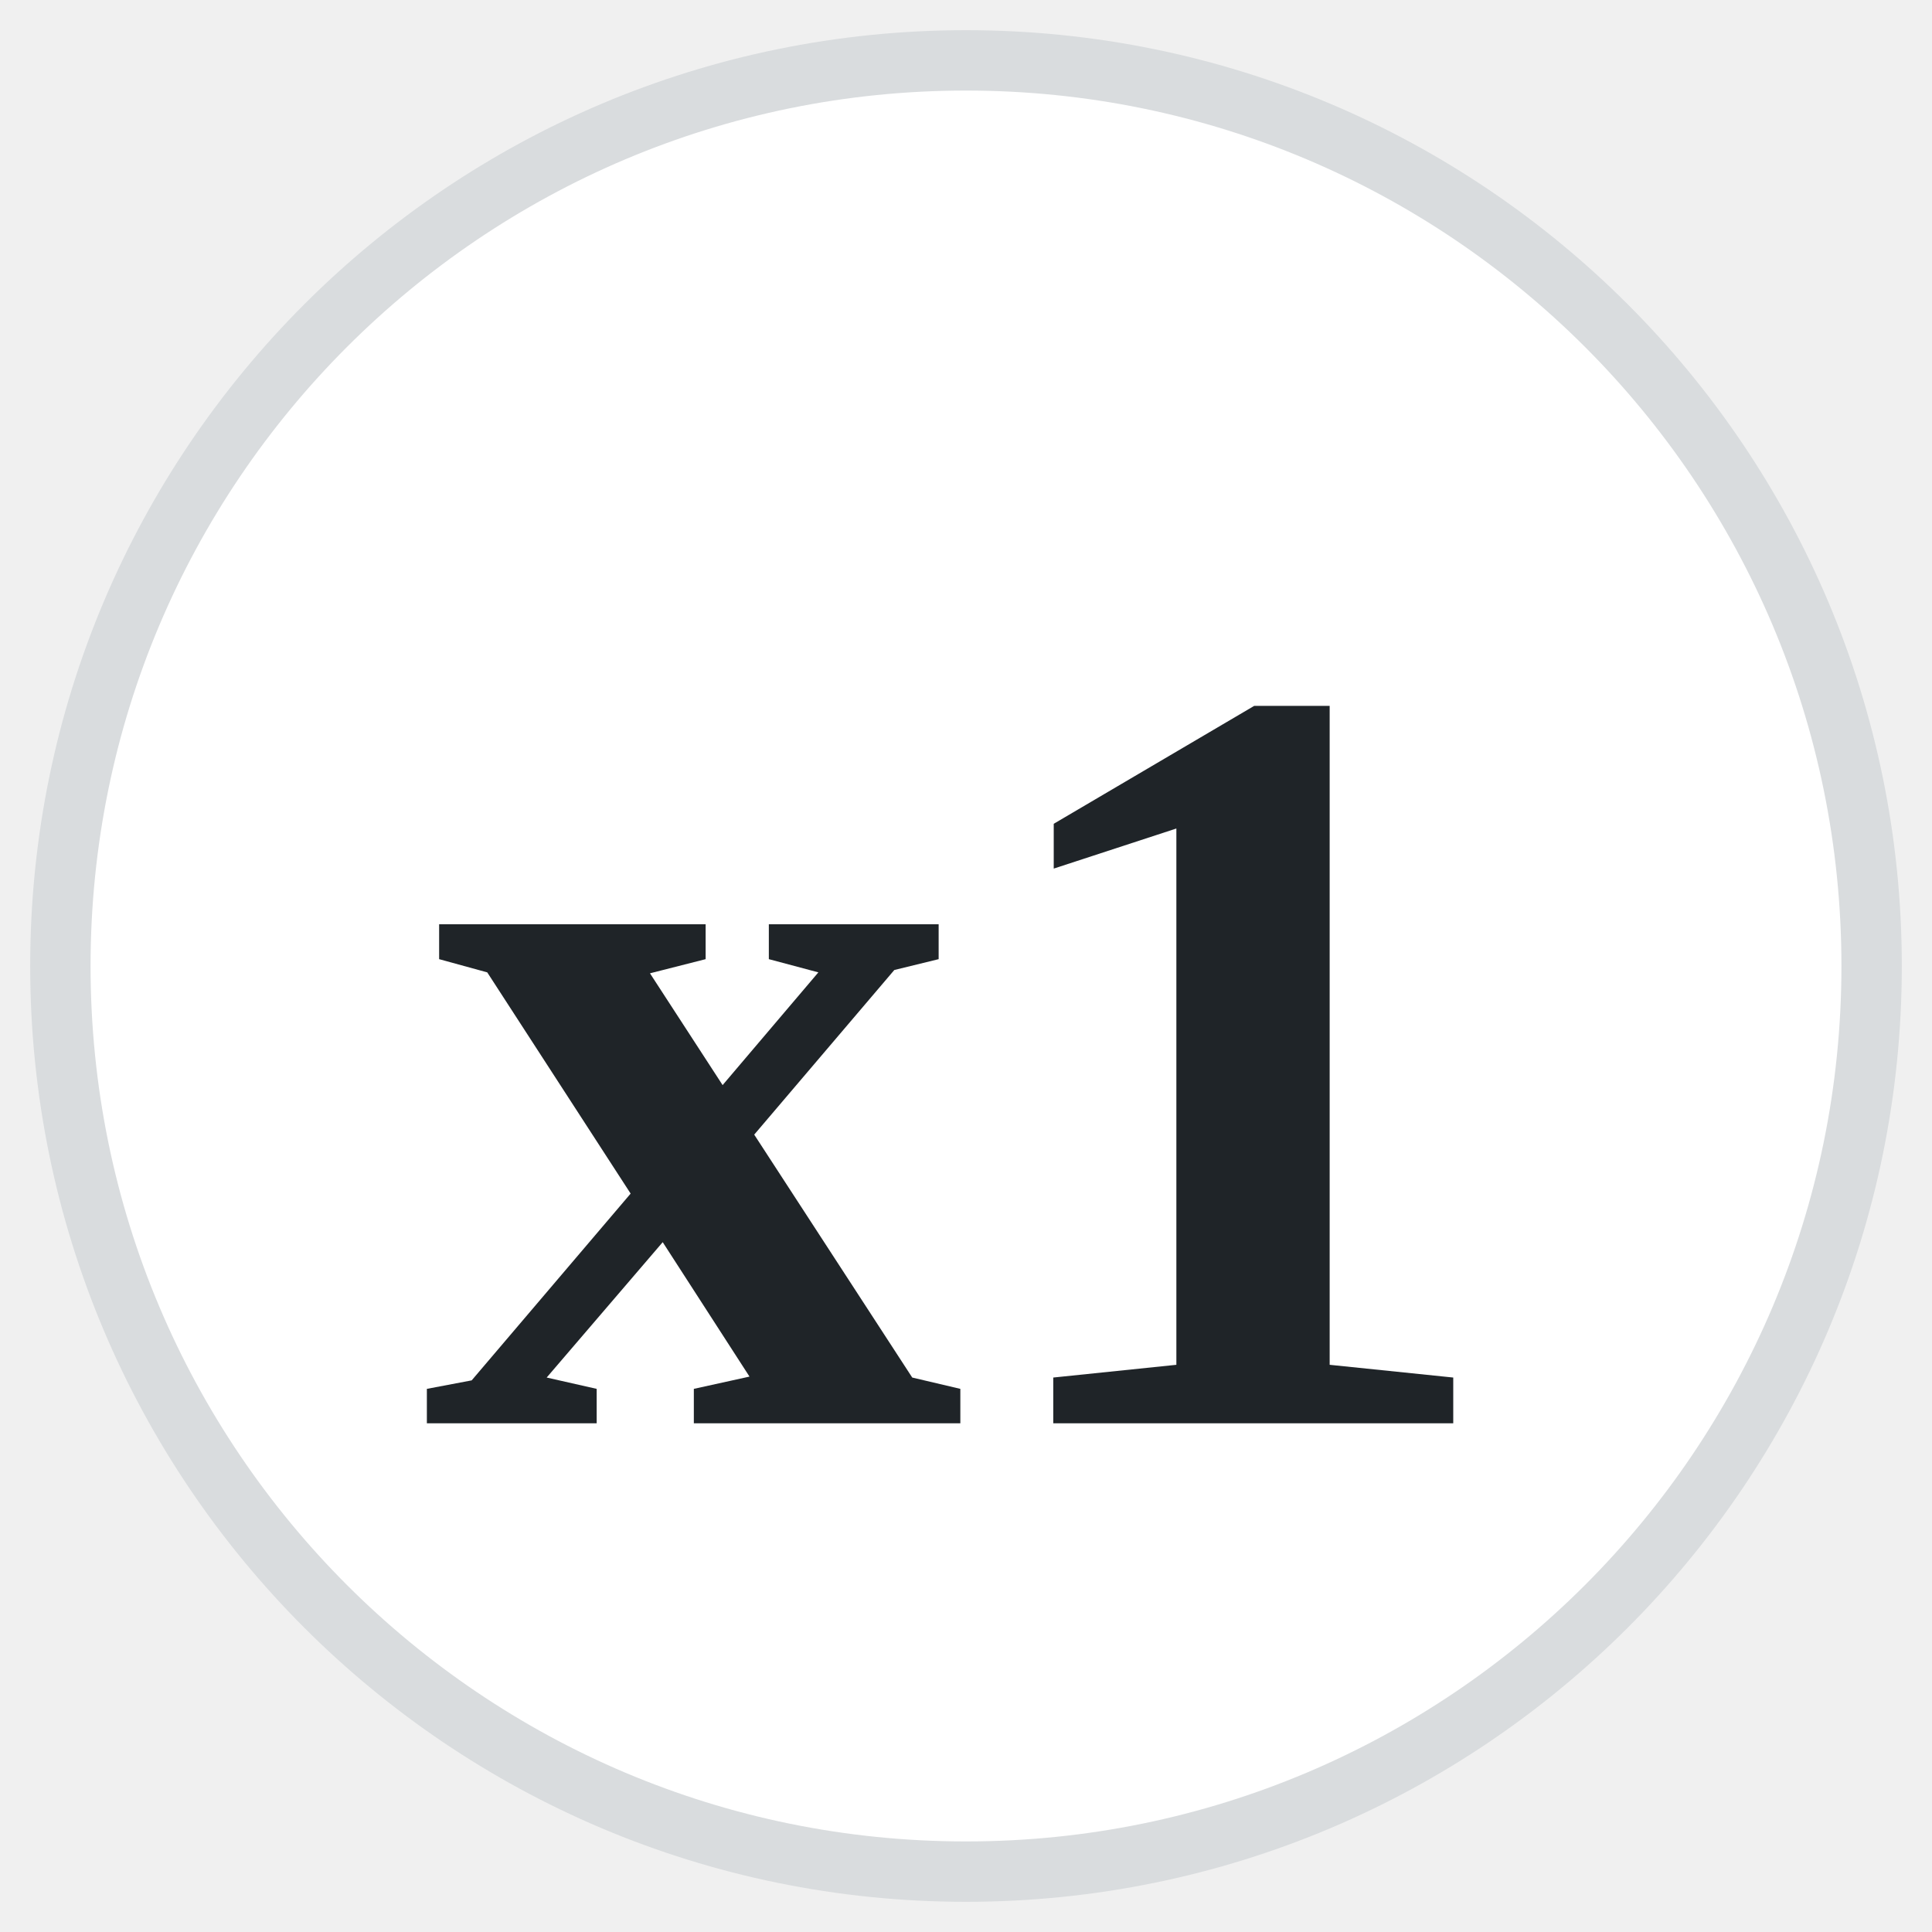
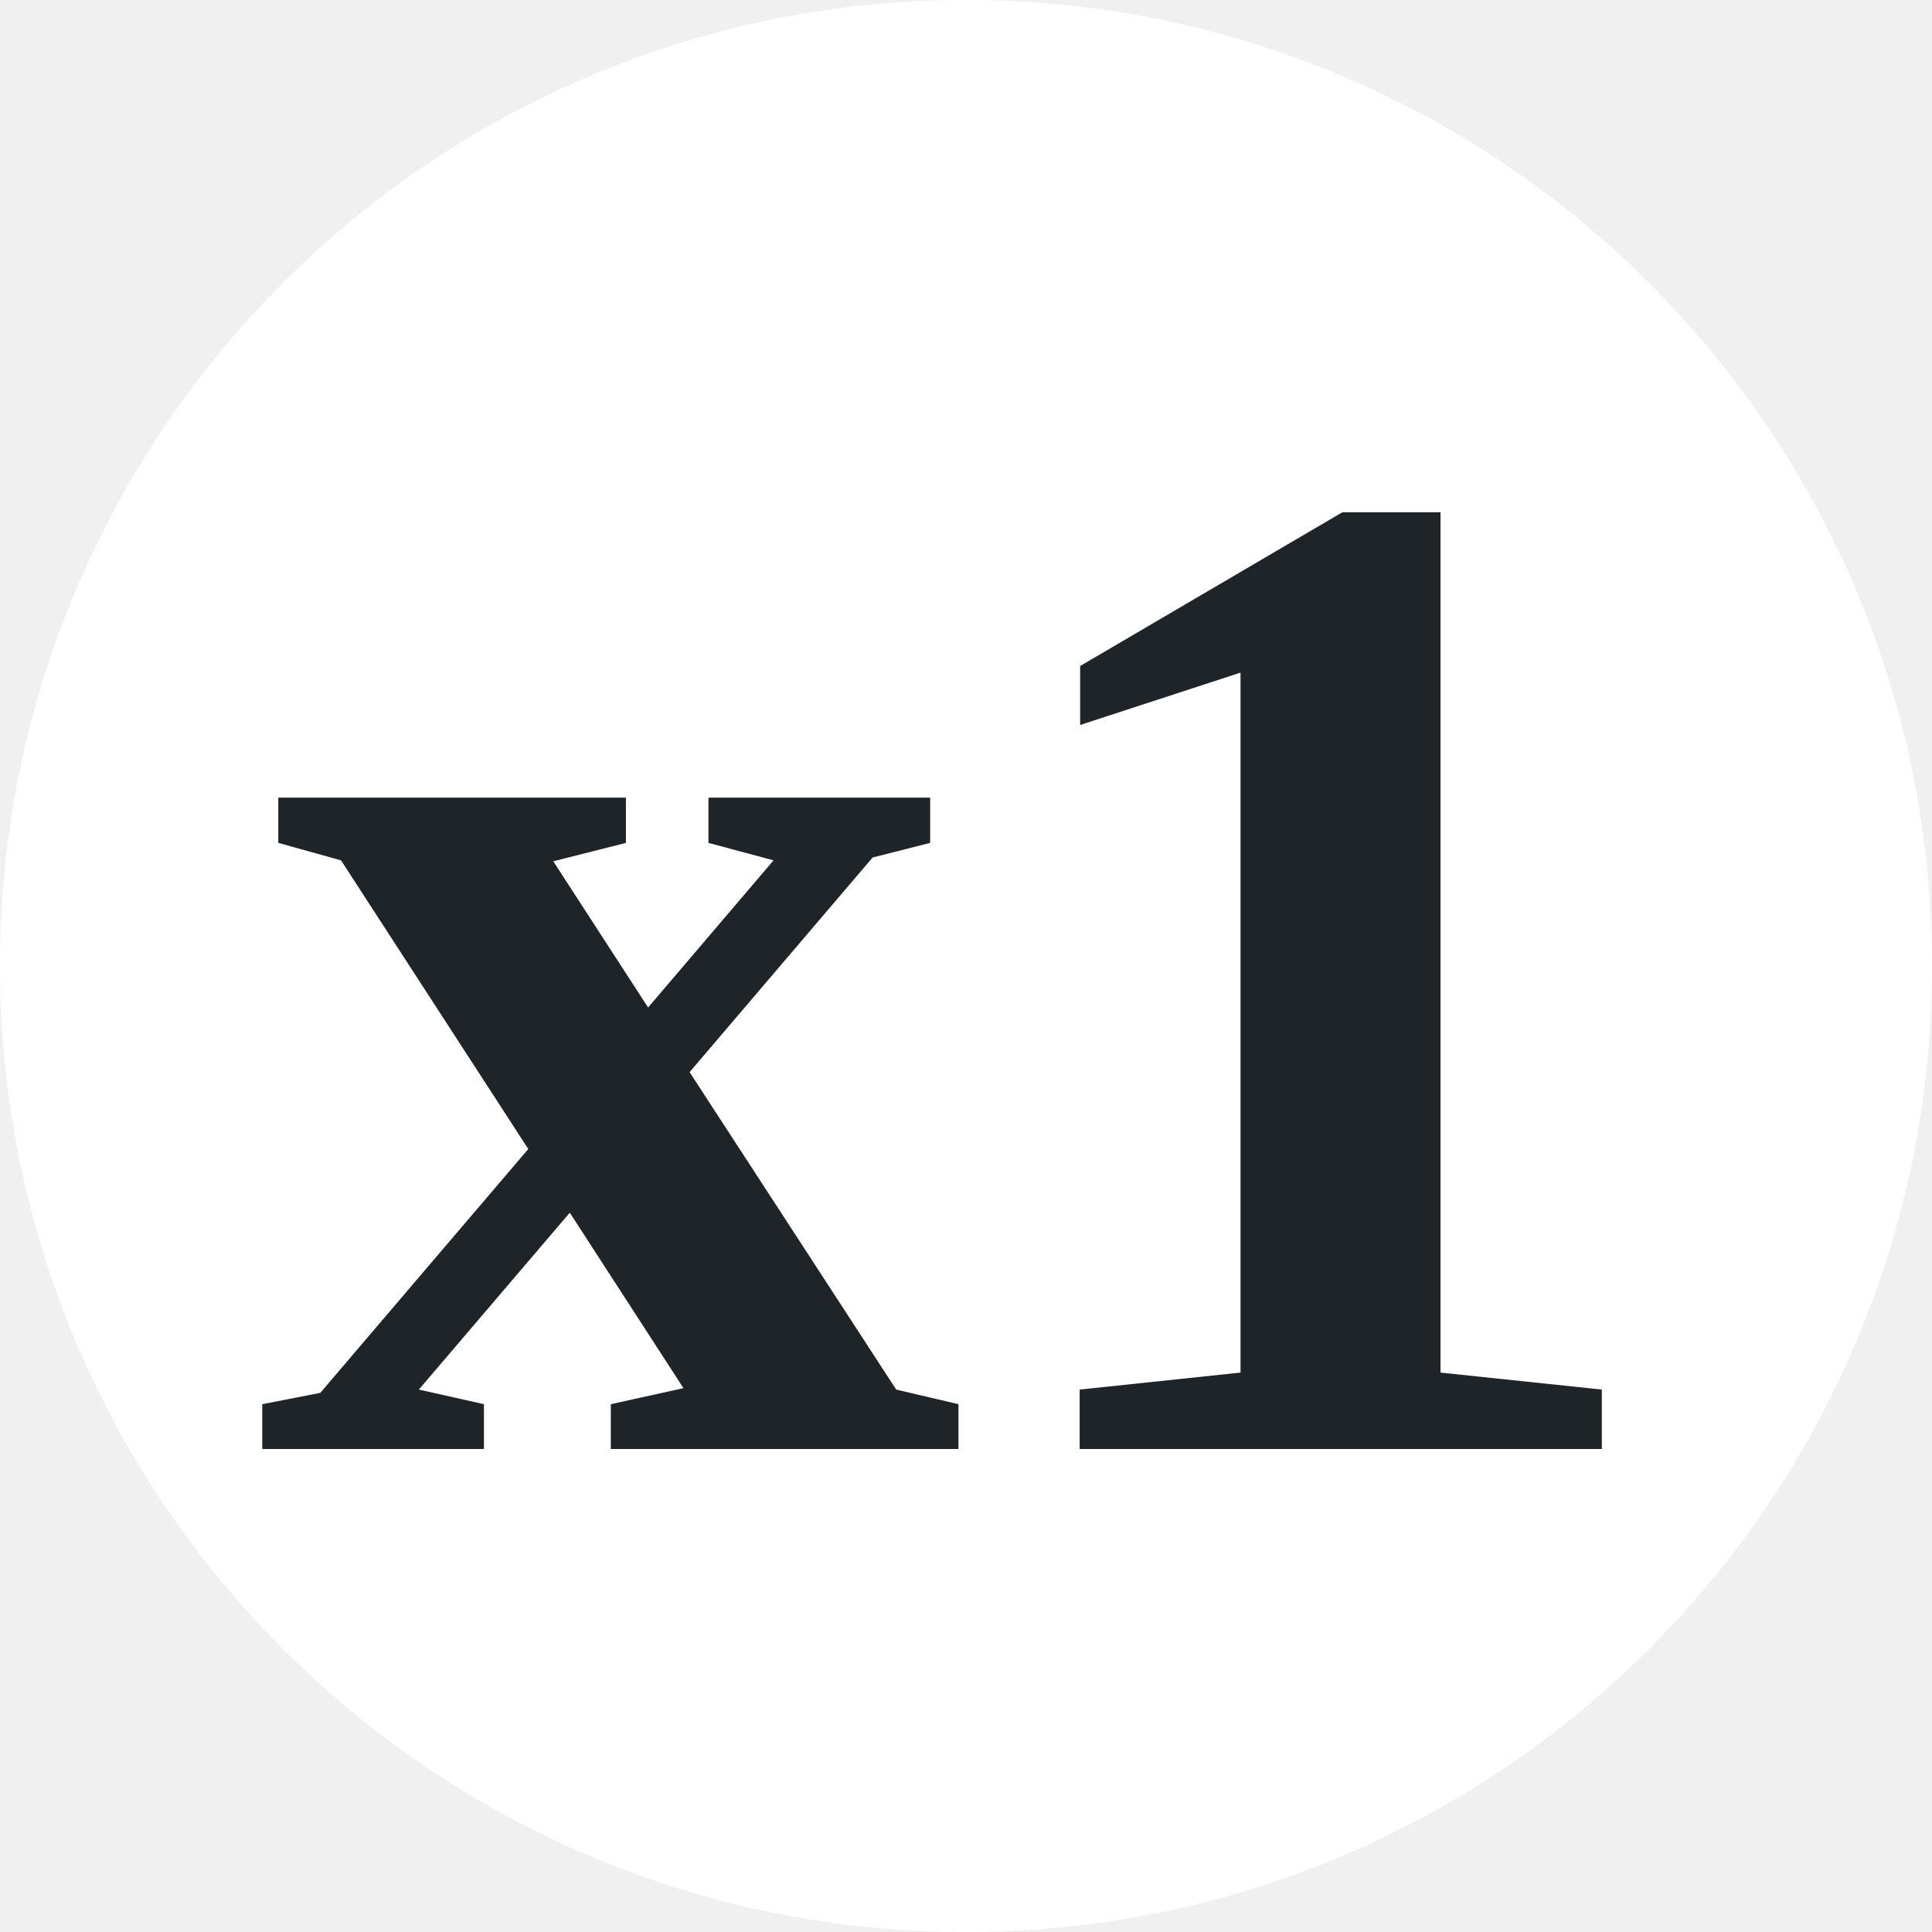
<svg xmlns="http://www.w3.org/2000/svg" width="64" height="64" viewBox="0 0 64 64">
-   <circle cx="32" cy="32" r="30" fill="#ffffff" stroke="#d9dcde" stroke-width="2" />
-   <text x="32" y="35" font-family="Georgia, 'Times New Roman', serif" font-size="36" font-weight="700" fill="#1f2428" text-anchor="middle" dominant-baseline="central">x1</text>
+   <circle cx="32" cy="32" r="32" fill="#ffffff" />
+   <text x="32" y="48" font-family="Georgia, 'Times New Roman', serif" font-size="47" font-weight="700" fill="#1f2428" text-anchor="middle">x1</text>
</svg>
